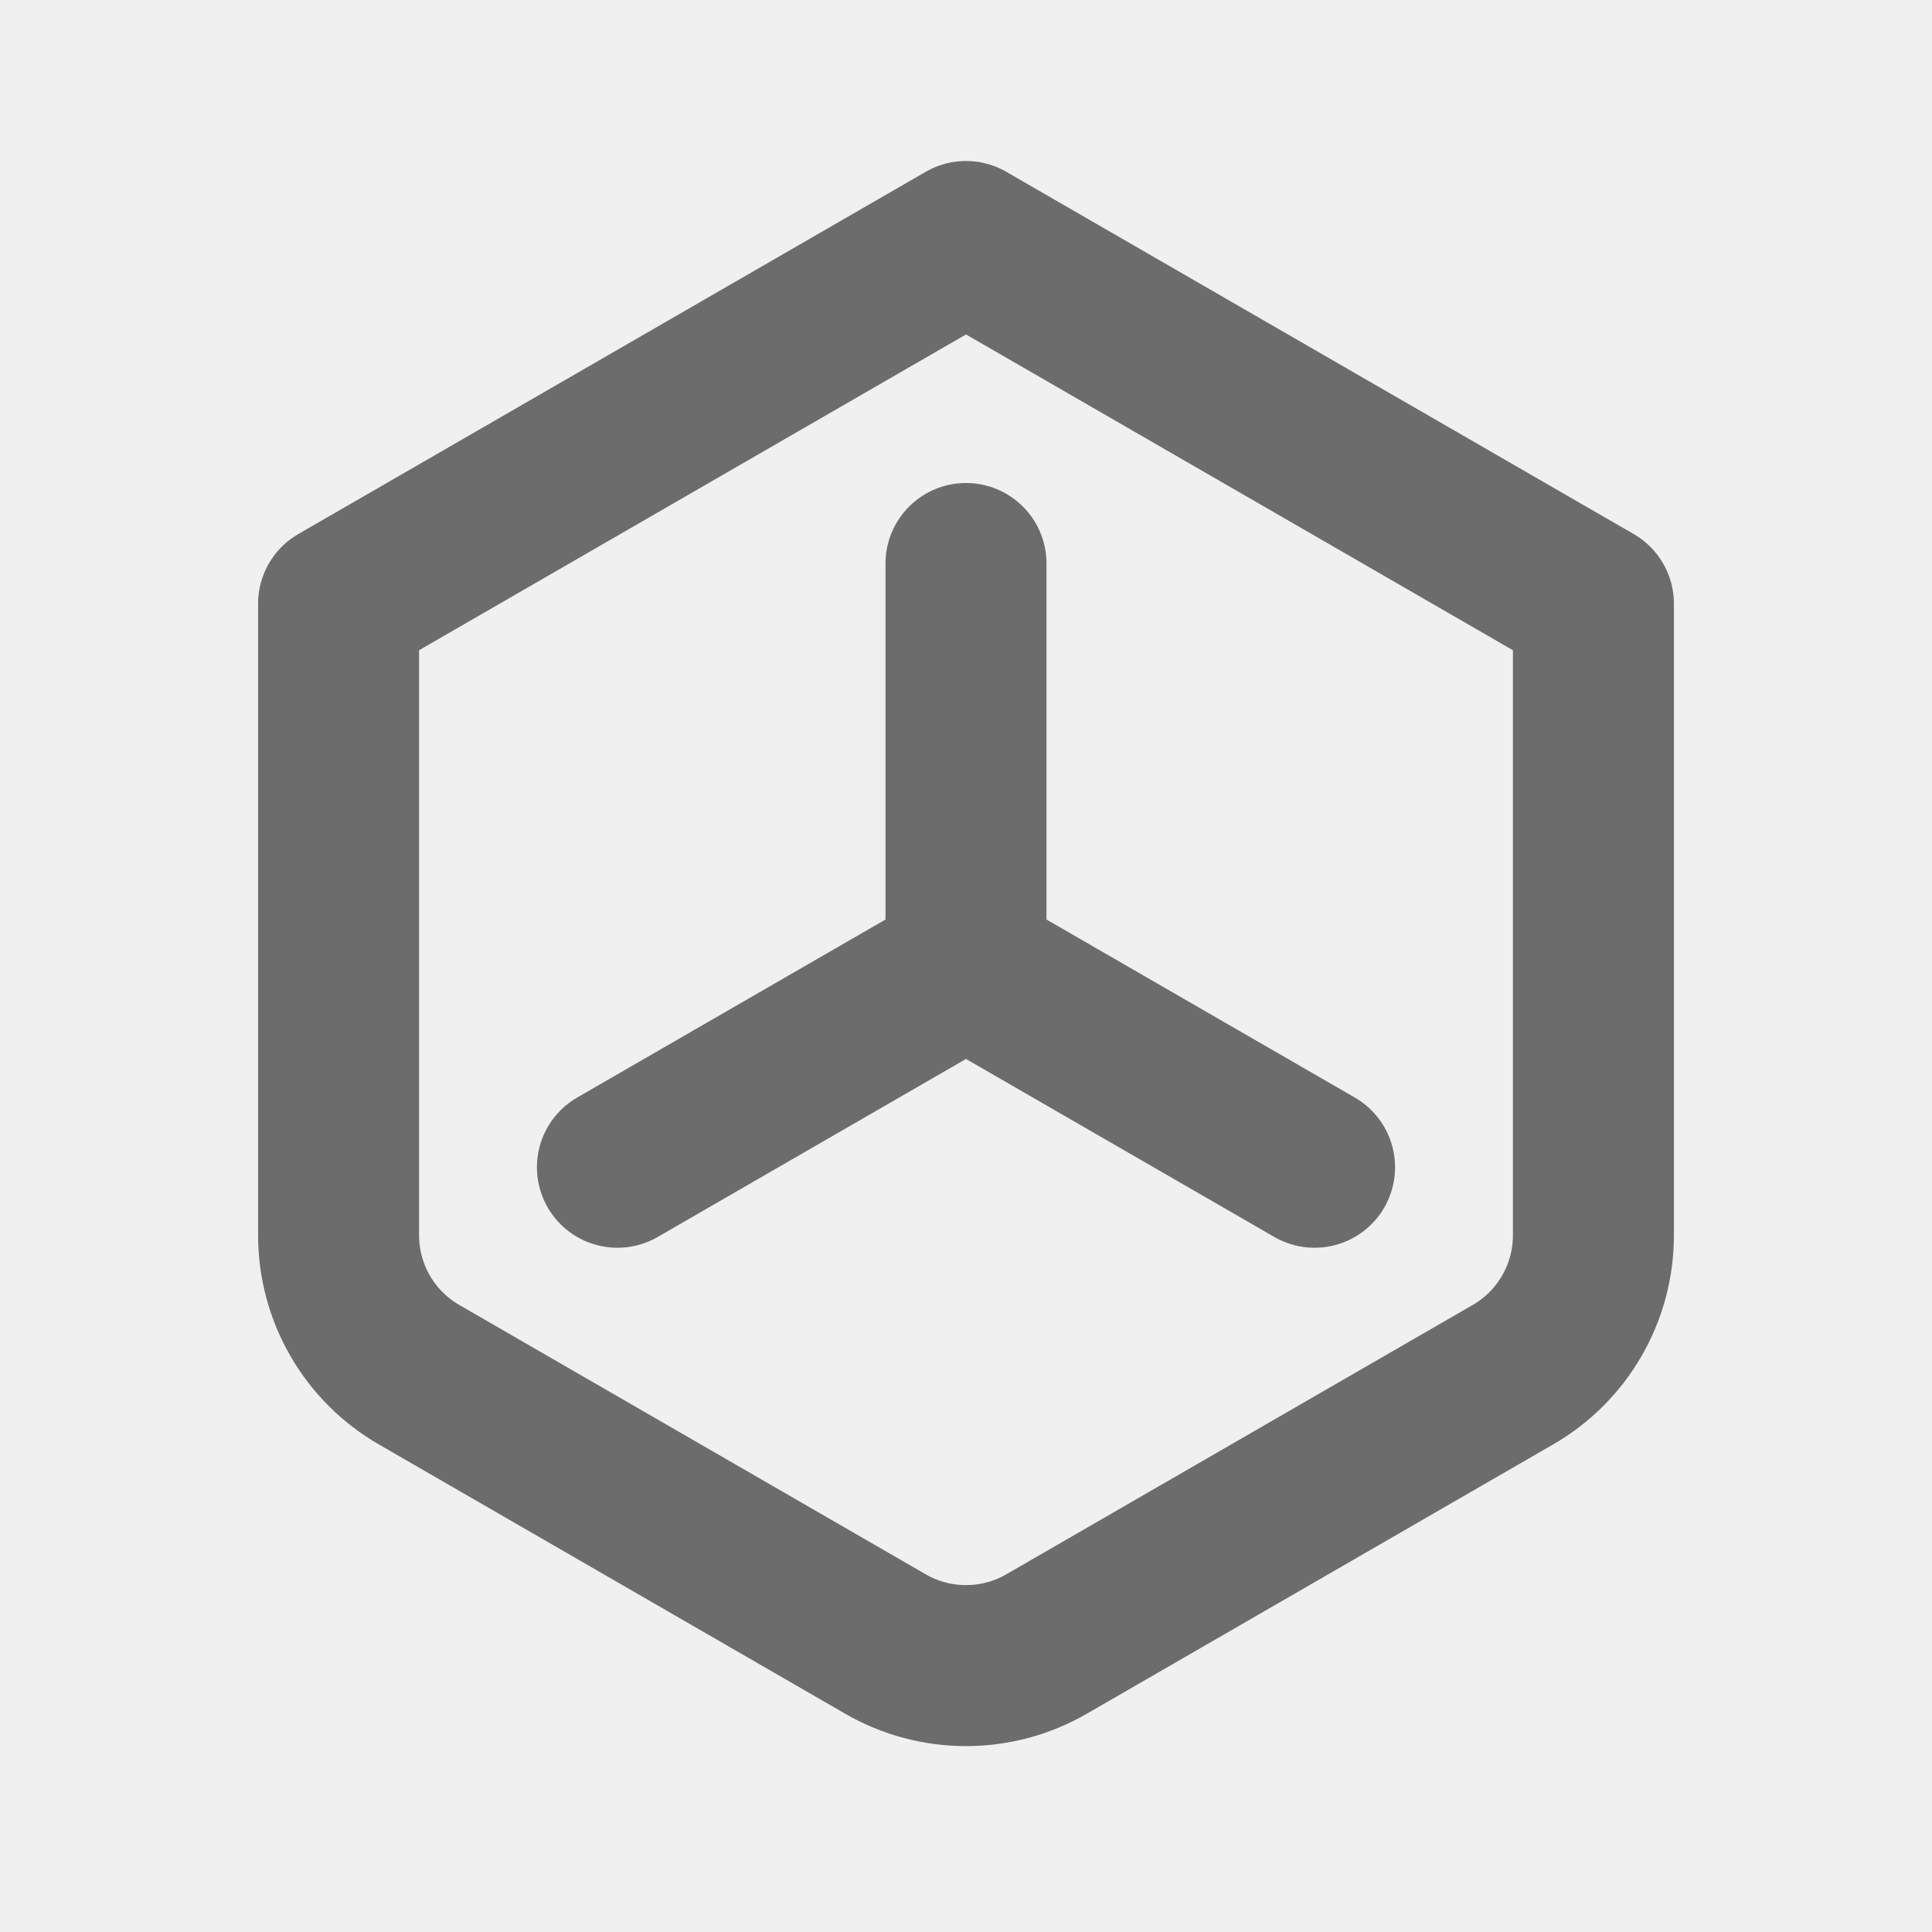
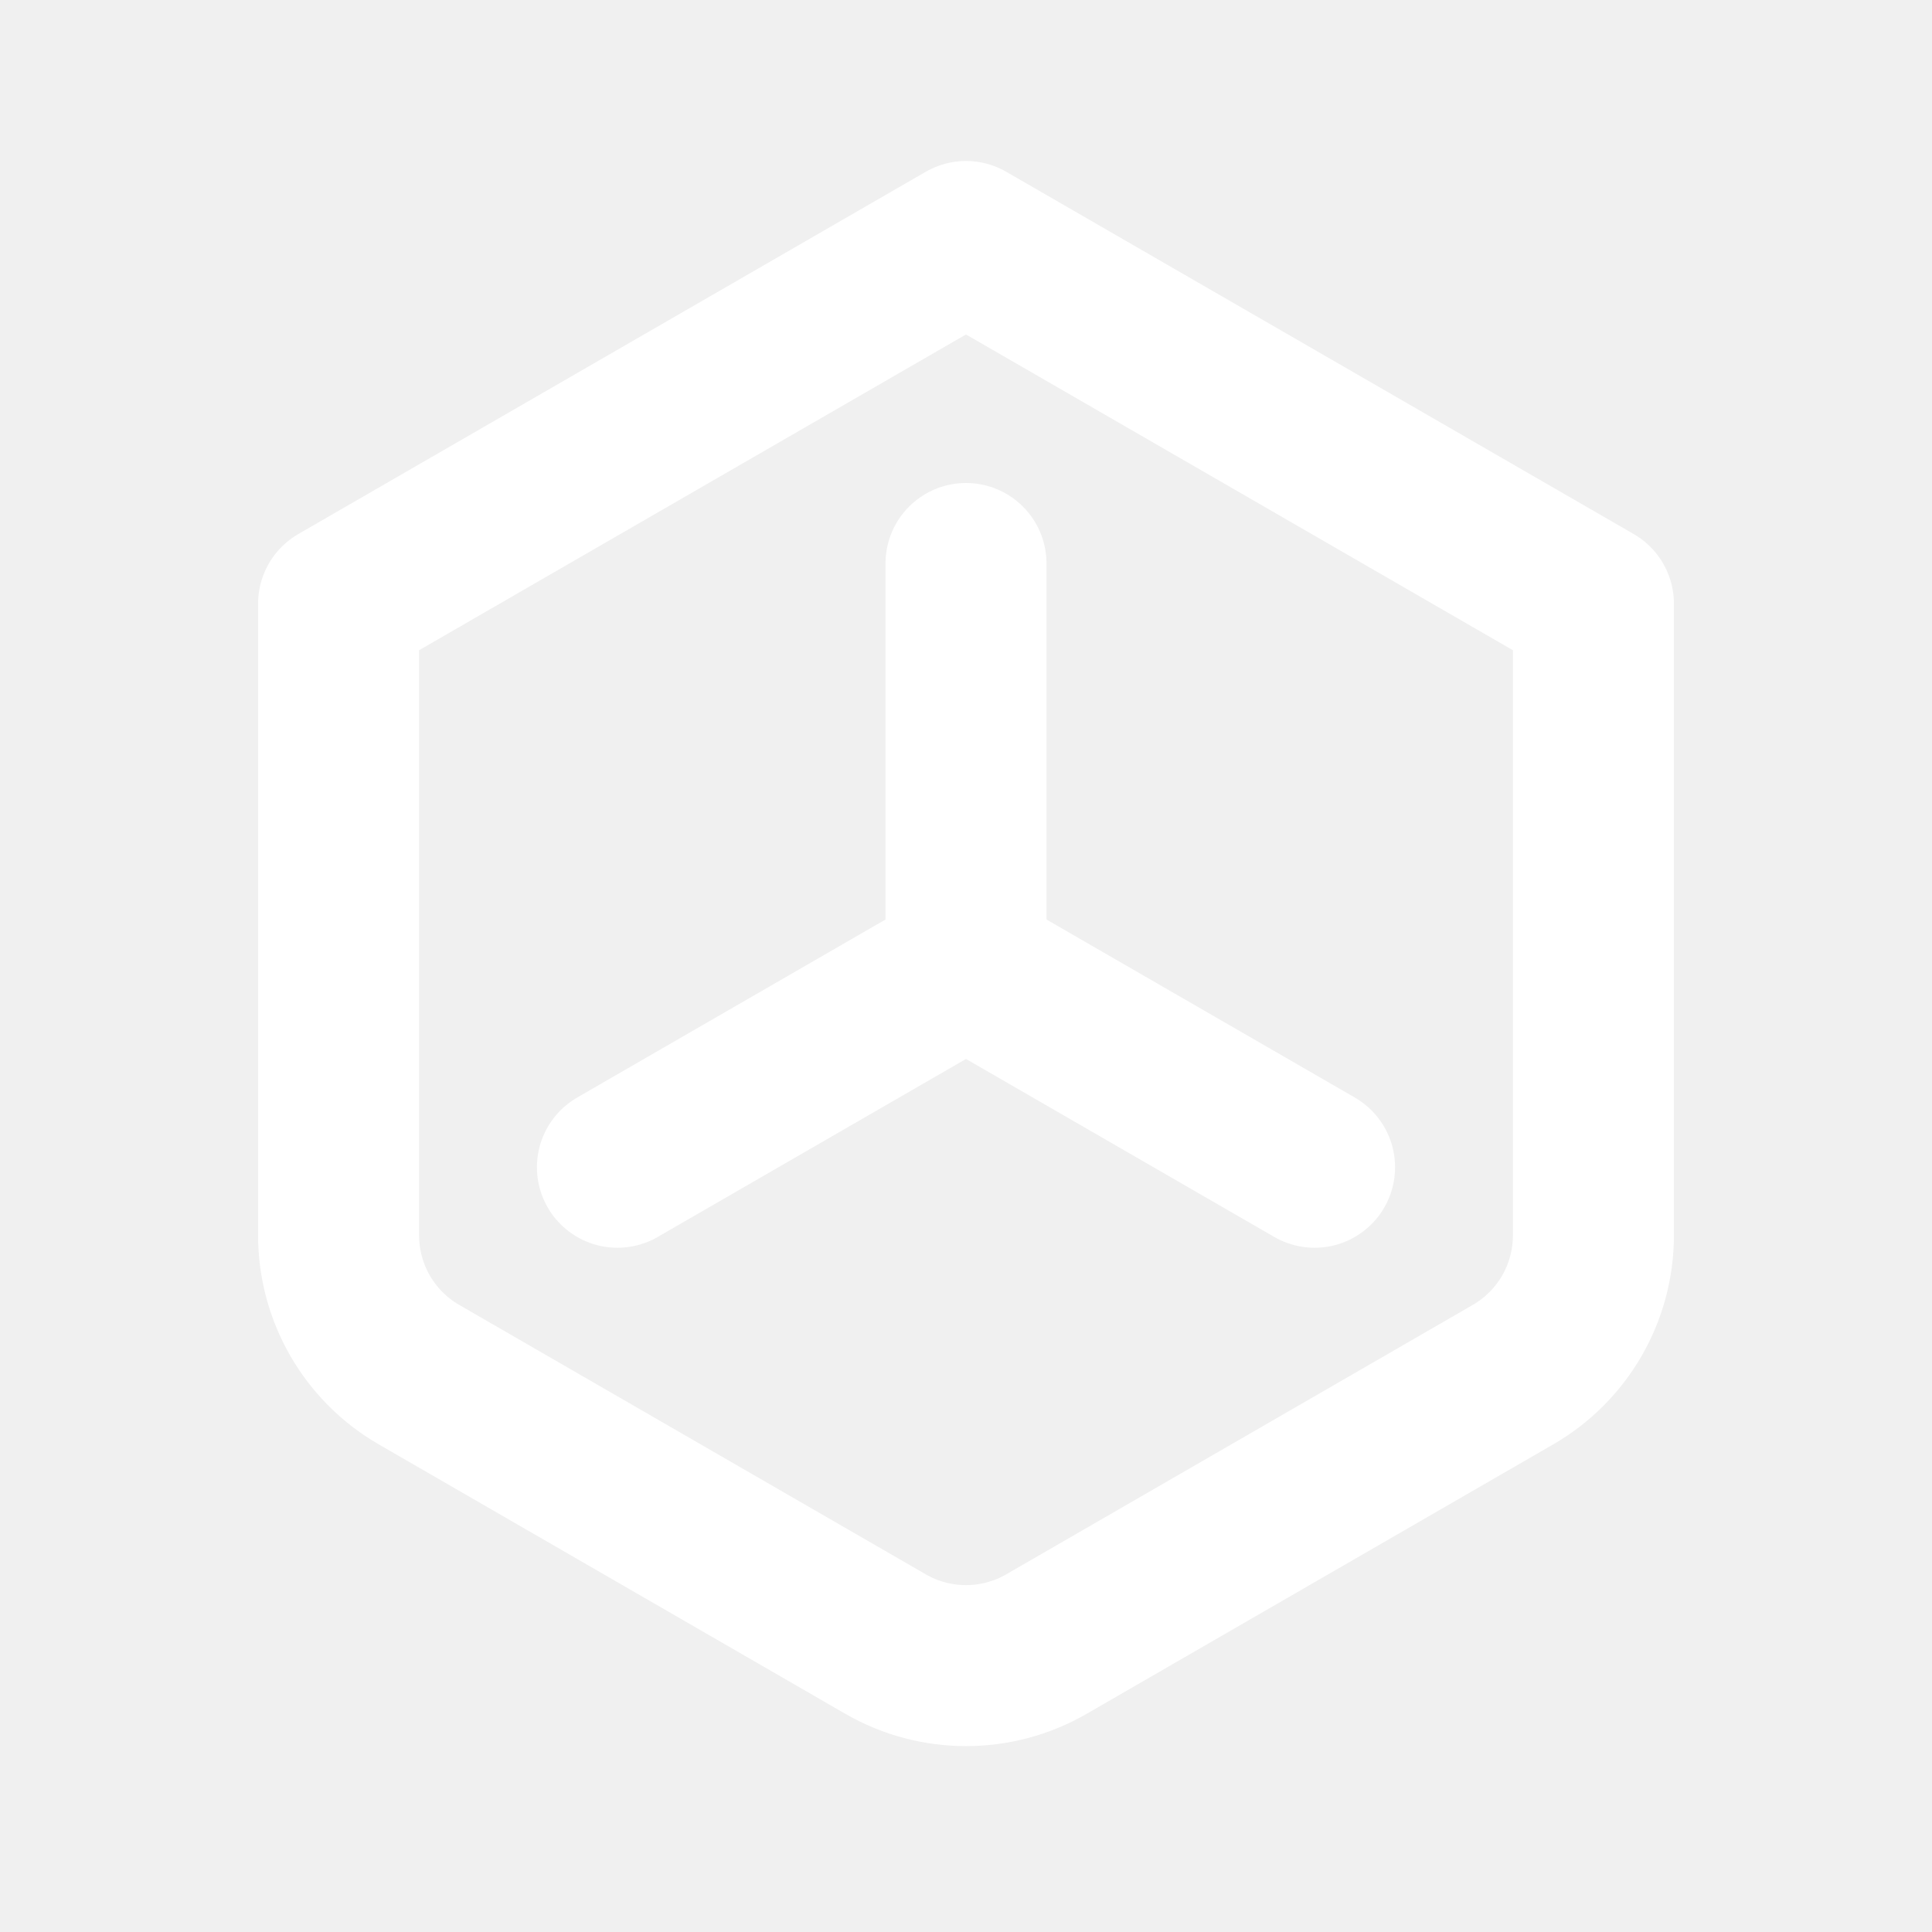
<svg xmlns="http://www.w3.org/2000/svg" width="24" height="24" viewBox="0 0 24 24" fill="none">
  <g clip-path="url(#clip0_6874_662)">
-     <path d="M12 3L19.794 7.5V15.345C19.794 16.06 19.413 16.72 18.794 17.077L13 20.423C12.381 20.78 11.619 20.78 11 20.423L5.206 17.077C4.587 16.72 4.206 16.06 4.206 15.345V7.5L12 3Z" stroke="#6C6C6C" stroke-width="2" stroke-linecap="round" stroke-linejoin="round" />
-     <path d="M12 7V12L7.67 14.5" stroke="#6C6C6C" stroke-width="2" stroke-linecap="round" stroke-linejoin="round" />
-     <path d="M12 12L16.33 14.5" stroke="#6C6C6C" stroke-width="2" stroke-linecap="round" stroke-linejoin="round" />
+     <path d="M12 3L19.794 7.5V15.345C19.794 16.06 19.413 16.72 18.794 17.077L13 20.423C12.381 20.78 11.619 20.78 11 20.423L5.206 17.077C4.587 16.72 4.206 16.06 4.206 15.345V7.5L12 3Z" stroke="white" stroke-width="2" stroke-linecap="round" stroke-linejoin="round" />
+     <path d="M12 7V12L7.67 14.5" stroke="white" stroke-width="2" stroke-linecap="round" stroke-linejoin="round" />
+     <path d="M12 12L16.33 14.5" stroke="white" stroke-width="2" stroke-linecap="round" stroke-linejoin="round" />
  </g>
  <defs>
    <clipPath id="clip0_6874_662">
      <rect width="24" height="24" fill="white" />
    </clipPath>
  </defs>
</svg>
